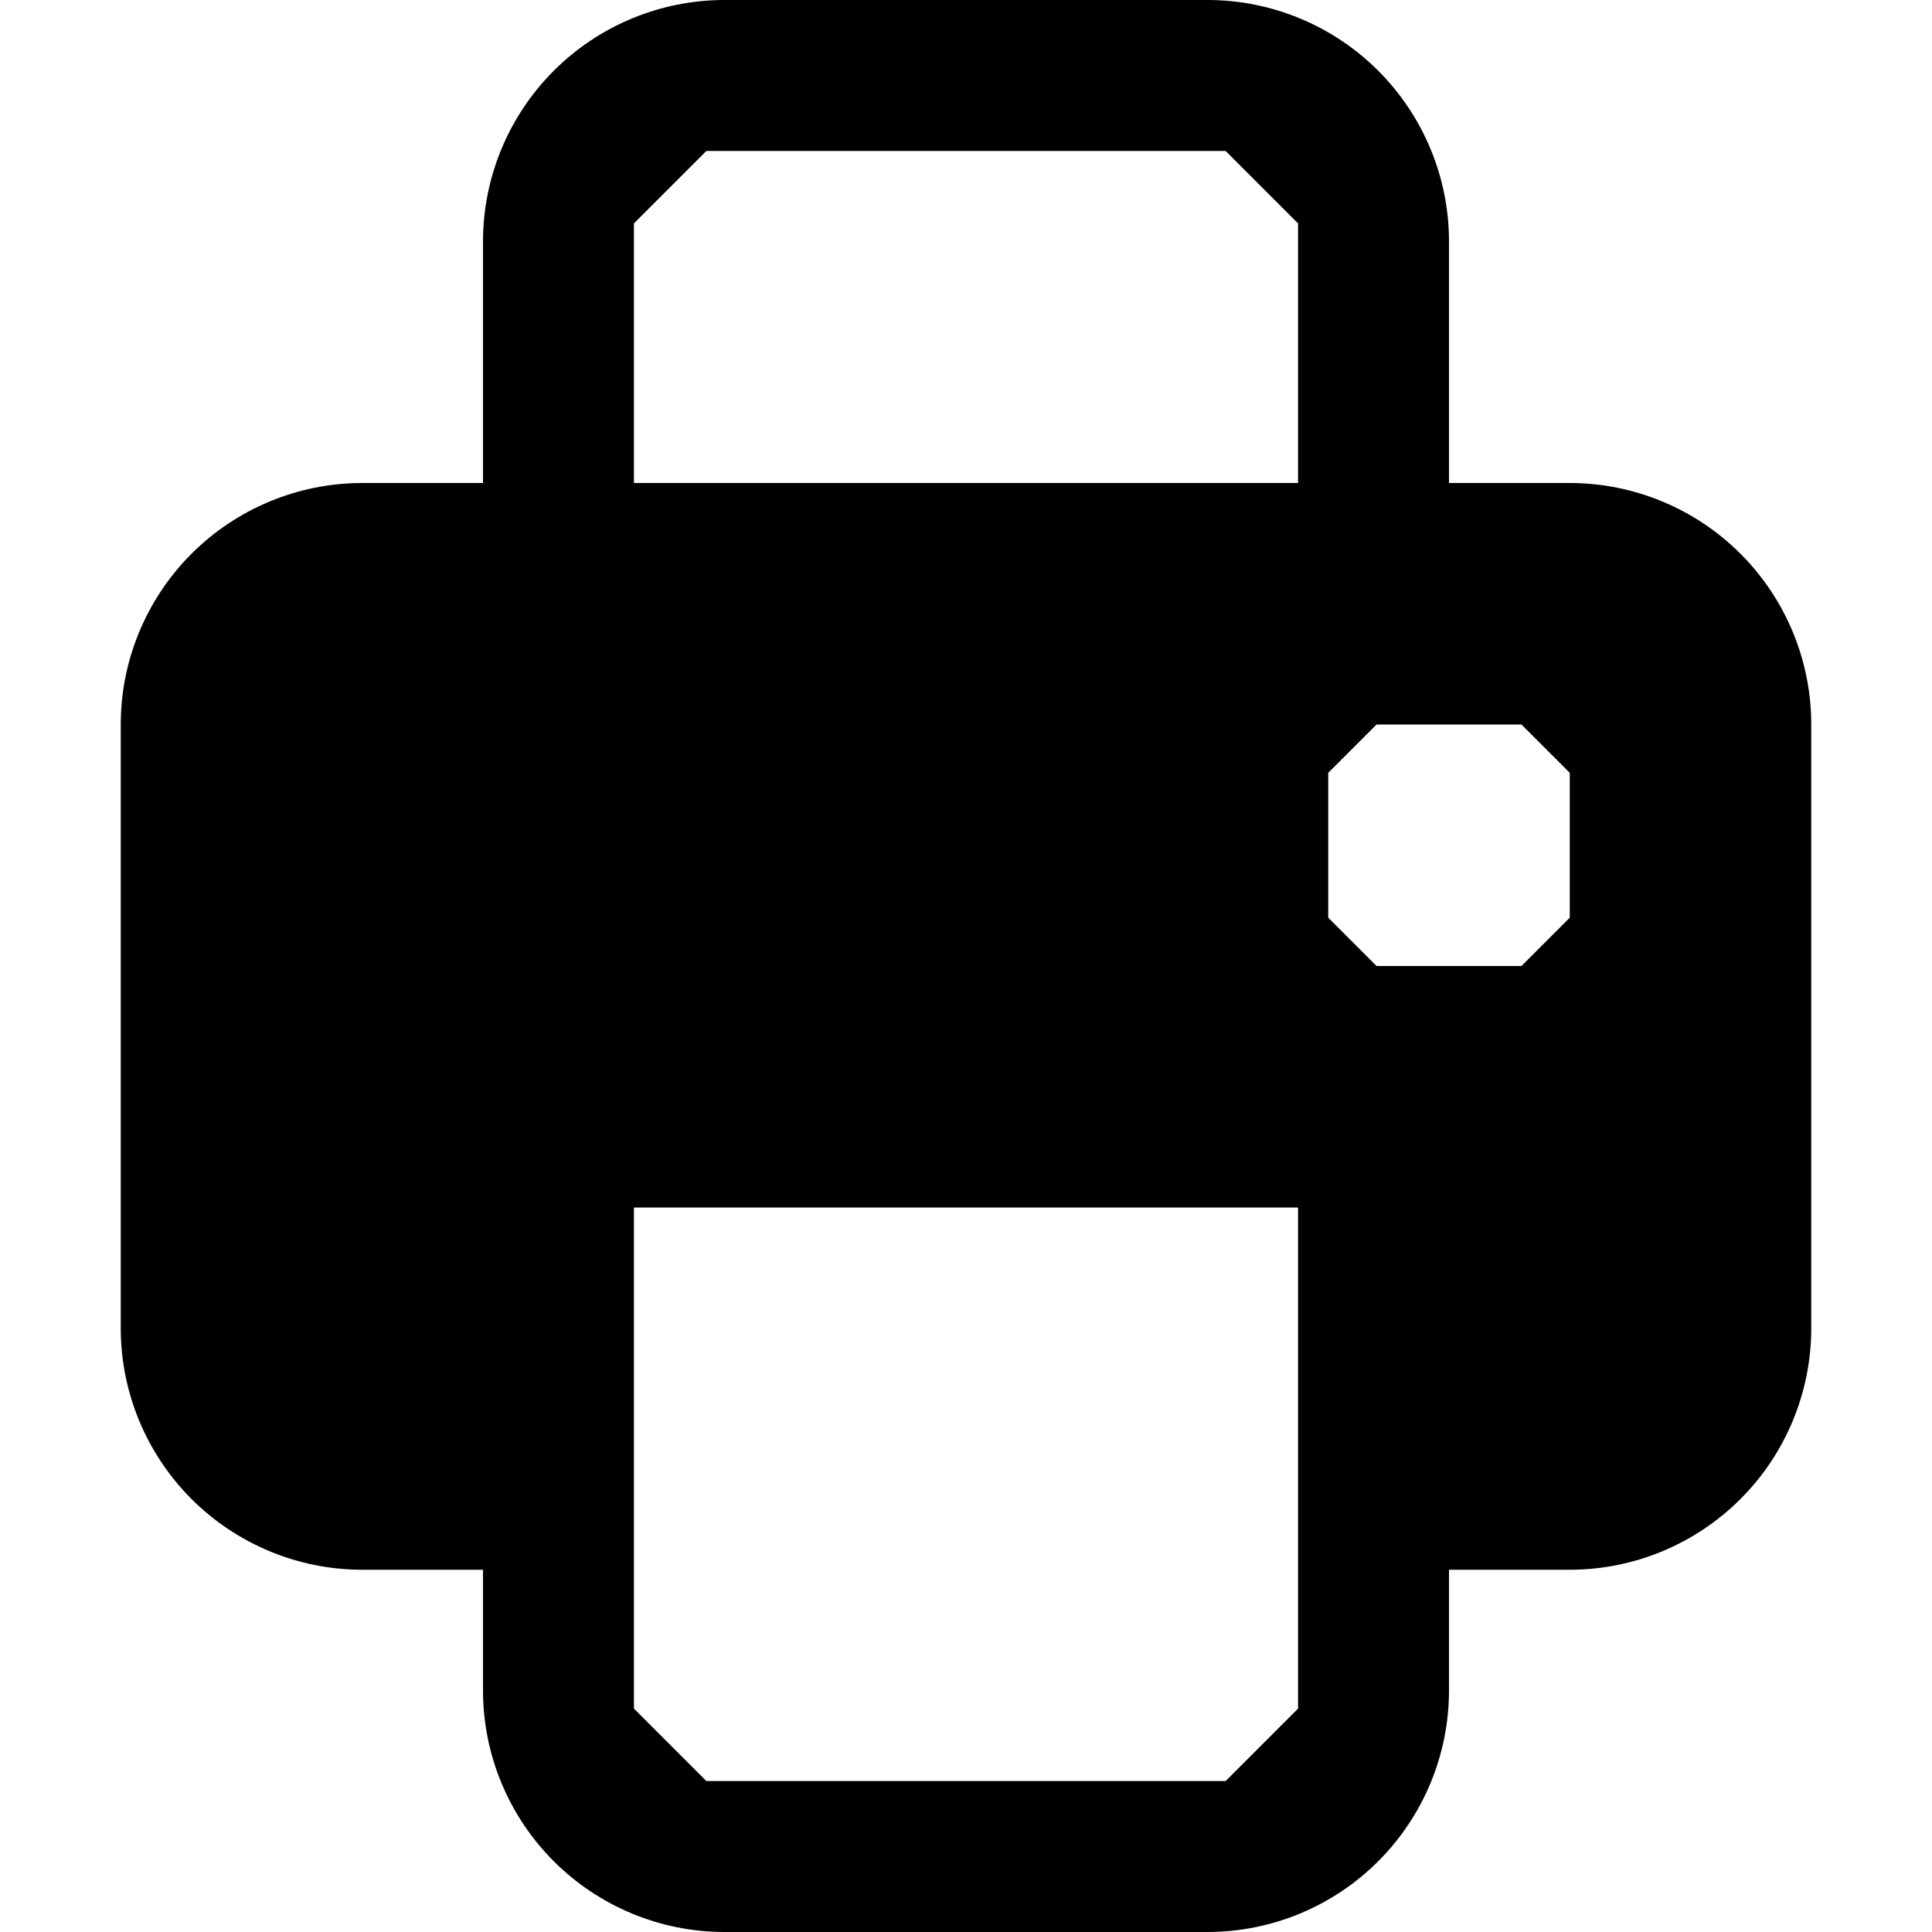
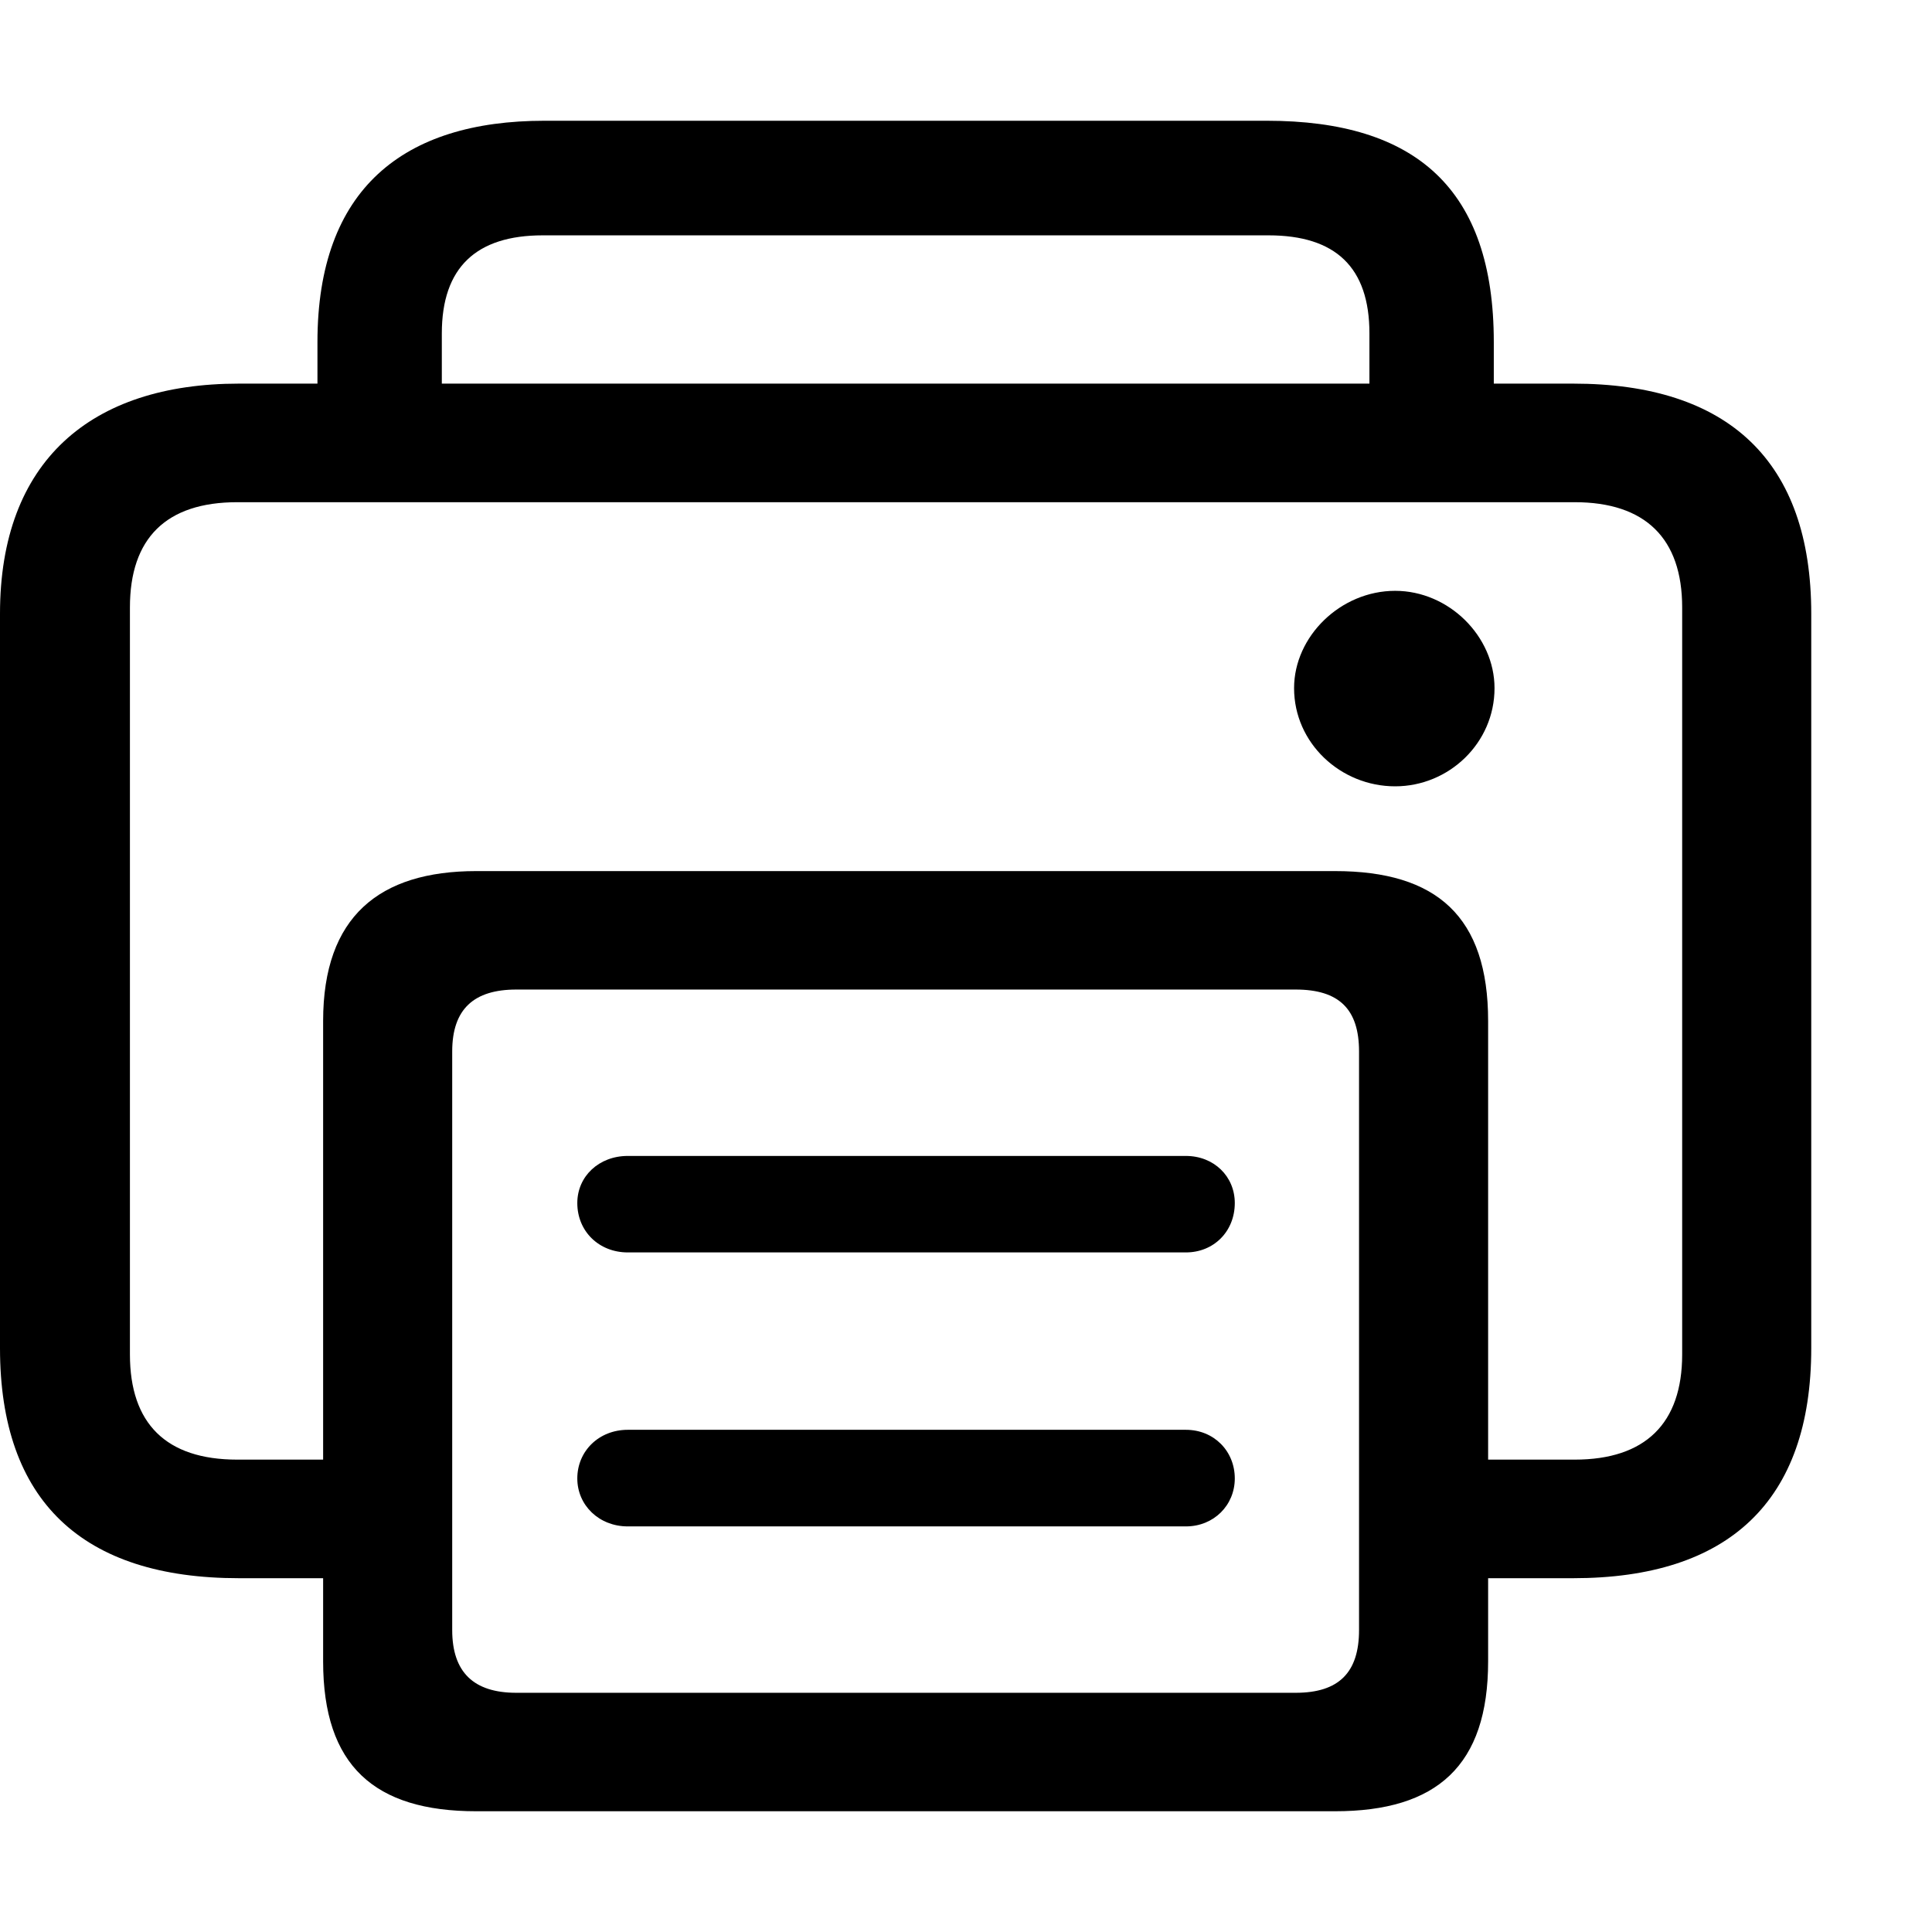
- <svg xmlns="http://www.w3.org/2000/svg" width="16" height="16" viewBox="0 0 16 16" fill="none">
-   <path d="M13 4H12V2C12 1.47 11.789 0.961 11.414 0.586C11.039 0.211 10.53 0 10 0L6 0C5.47 0 4.961 0.211 4.586 0.586C4.211 0.961 4 1.47 4 2V4H3C2.47 4 1.961 4.211 1.586 4.586C1.211 4.961 1 5.47 1 6V11C1 11.53 1.211 12.039 1.586 12.414C1.961 12.789 2.47 13 3 13H4V14C4 14.53 4.211 15.039 4.586 15.414C4.961 15.789 5.47 16 6 16H10C10.53 16 11.039 15.789 11.414 15.414C11.789 15.039 12 14.53 12 14V13H13C13.53 13 14.039 12.789 14.414 12.414C14.789 12.039 15 11.53 15 11V6C15 5.47 14.789 4.961 14.414 4.586C14.039 4.211 13.53 4 13 4V4ZM10.75 14.15L10.15 14.75H5.85L5.25 14.15V10H10.75V14.15ZM10.75 4H5.25V1.85L5.85 1.25H10.15L10.75 1.85V4V4ZM13 7.6L12.6 8H11.4L11 7.6V6.4L11.4 6H12.6L13 6.4V7.6Z" fill="black" />
+ <svg xmlns="http://www.w3.org/2000/svg" width="16px" height="16px" viewBox="0 0 16 16" version="1.1">
+   <g id="toolbarButton-print" stroke="none" stroke-width="1" fill="none" fill-rule="evenodd">
+     <g id="􀎚" transform="translate(0, 1)" fill="#000000" fill-rule="nonzero">
+       <path d="M1.979,12.07 L2.676,12.07 L2.676,12.759 C2.676,13.623 3.101,14 3.944,14 L11.056,14 C11.899,14 12.324,13.623 12.324,12.759 L12.324,12.07 L13.028,12.07 C14.316,12.07 15,11.433 15,10.165 L15,4.082 C15,2.821 14.316,2.177 13.028,2.177 L12.371,2.177 L12.371,1.833 C12.371,0.565 11.726,0 10.491,0 L4.509,0 C3.34,0 2.629,0.565 2.629,1.833 L2.629,2.177 L1.979,2.177 C0.75,2.177 0,2.821 0,4.082 L0,10.165 C0,11.433 0.684,12.07 1.979,12.07 Z M3.659,1.761 C3.659,1.215 3.944,0.949 4.495,0.949 L10.505,0.949 C11.062,0.949 11.341,1.215 11.341,1.761 L11.341,2.177 L3.659,2.177 L3.659,1.761 Z M11.056,6.214 L3.944,6.214 C3.141,6.214 2.676,6.591 2.676,7.455 L2.676,11.088 L1.965,11.088 C1.375,11.088 1.076,10.789 1.076,10.217 L1.076,4.03 C1.076,3.458 1.375,3.159 1.965,3.159 L13.041,3.159 C13.625,3.159 13.931,3.458 13.931,4.03 L13.931,10.217 C13.931,10.789 13.625,11.088 13.041,11.088 L12.324,11.088 L12.324,7.455 C12.324,6.591 11.899,6.214 11.056,6.214 Z M10.717,4.699 C10.717,5.154 11.102,5.512 11.554,5.512 C11.999,5.512 12.377,5.154 12.377,4.699 C12.377,4.27 11.999,3.893 11.554,3.893 C11.102,3.893 10.717,4.27 10.717,4.699 Z M4.276,13.019 C3.924,13.019 3.745,12.85 3.745,12.499 L3.745,7.708 C3.745,7.357 3.924,7.195 4.276,7.195 L10.73,7.195 C11.089,7.195 11.255,7.357 11.255,7.708 L11.255,12.499 C11.255,12.85 11.089,13.019 10.73,13.019 L4.276,13.019 Z M5.199,9.372 L9.821,9.372 C10.053,9.372 10.226,9.197 10.226,8.963 C10.226,8.742 10.053,8.573 9.821,8.573 L5.199,8.573 C4.96,8.573 4.781,8.742 4.781,8.963 C4.781,9.197 4.96,9.372 5.199,9.372 Z M5.199,11.641 L9.821,11.641 C10.053,11.641 10.226,11.465 10.226,11.244 C10.226,11.017 10.053,10.841 9.821,10.841 L5.199,10.841 C4.96,10.841 4.781,11.017 4.781,11.244 C4.781,11.465 4.96,11.641 5.199,11.641 Z" id="Shape" />
+     </g>
+   </g>
</svg>
